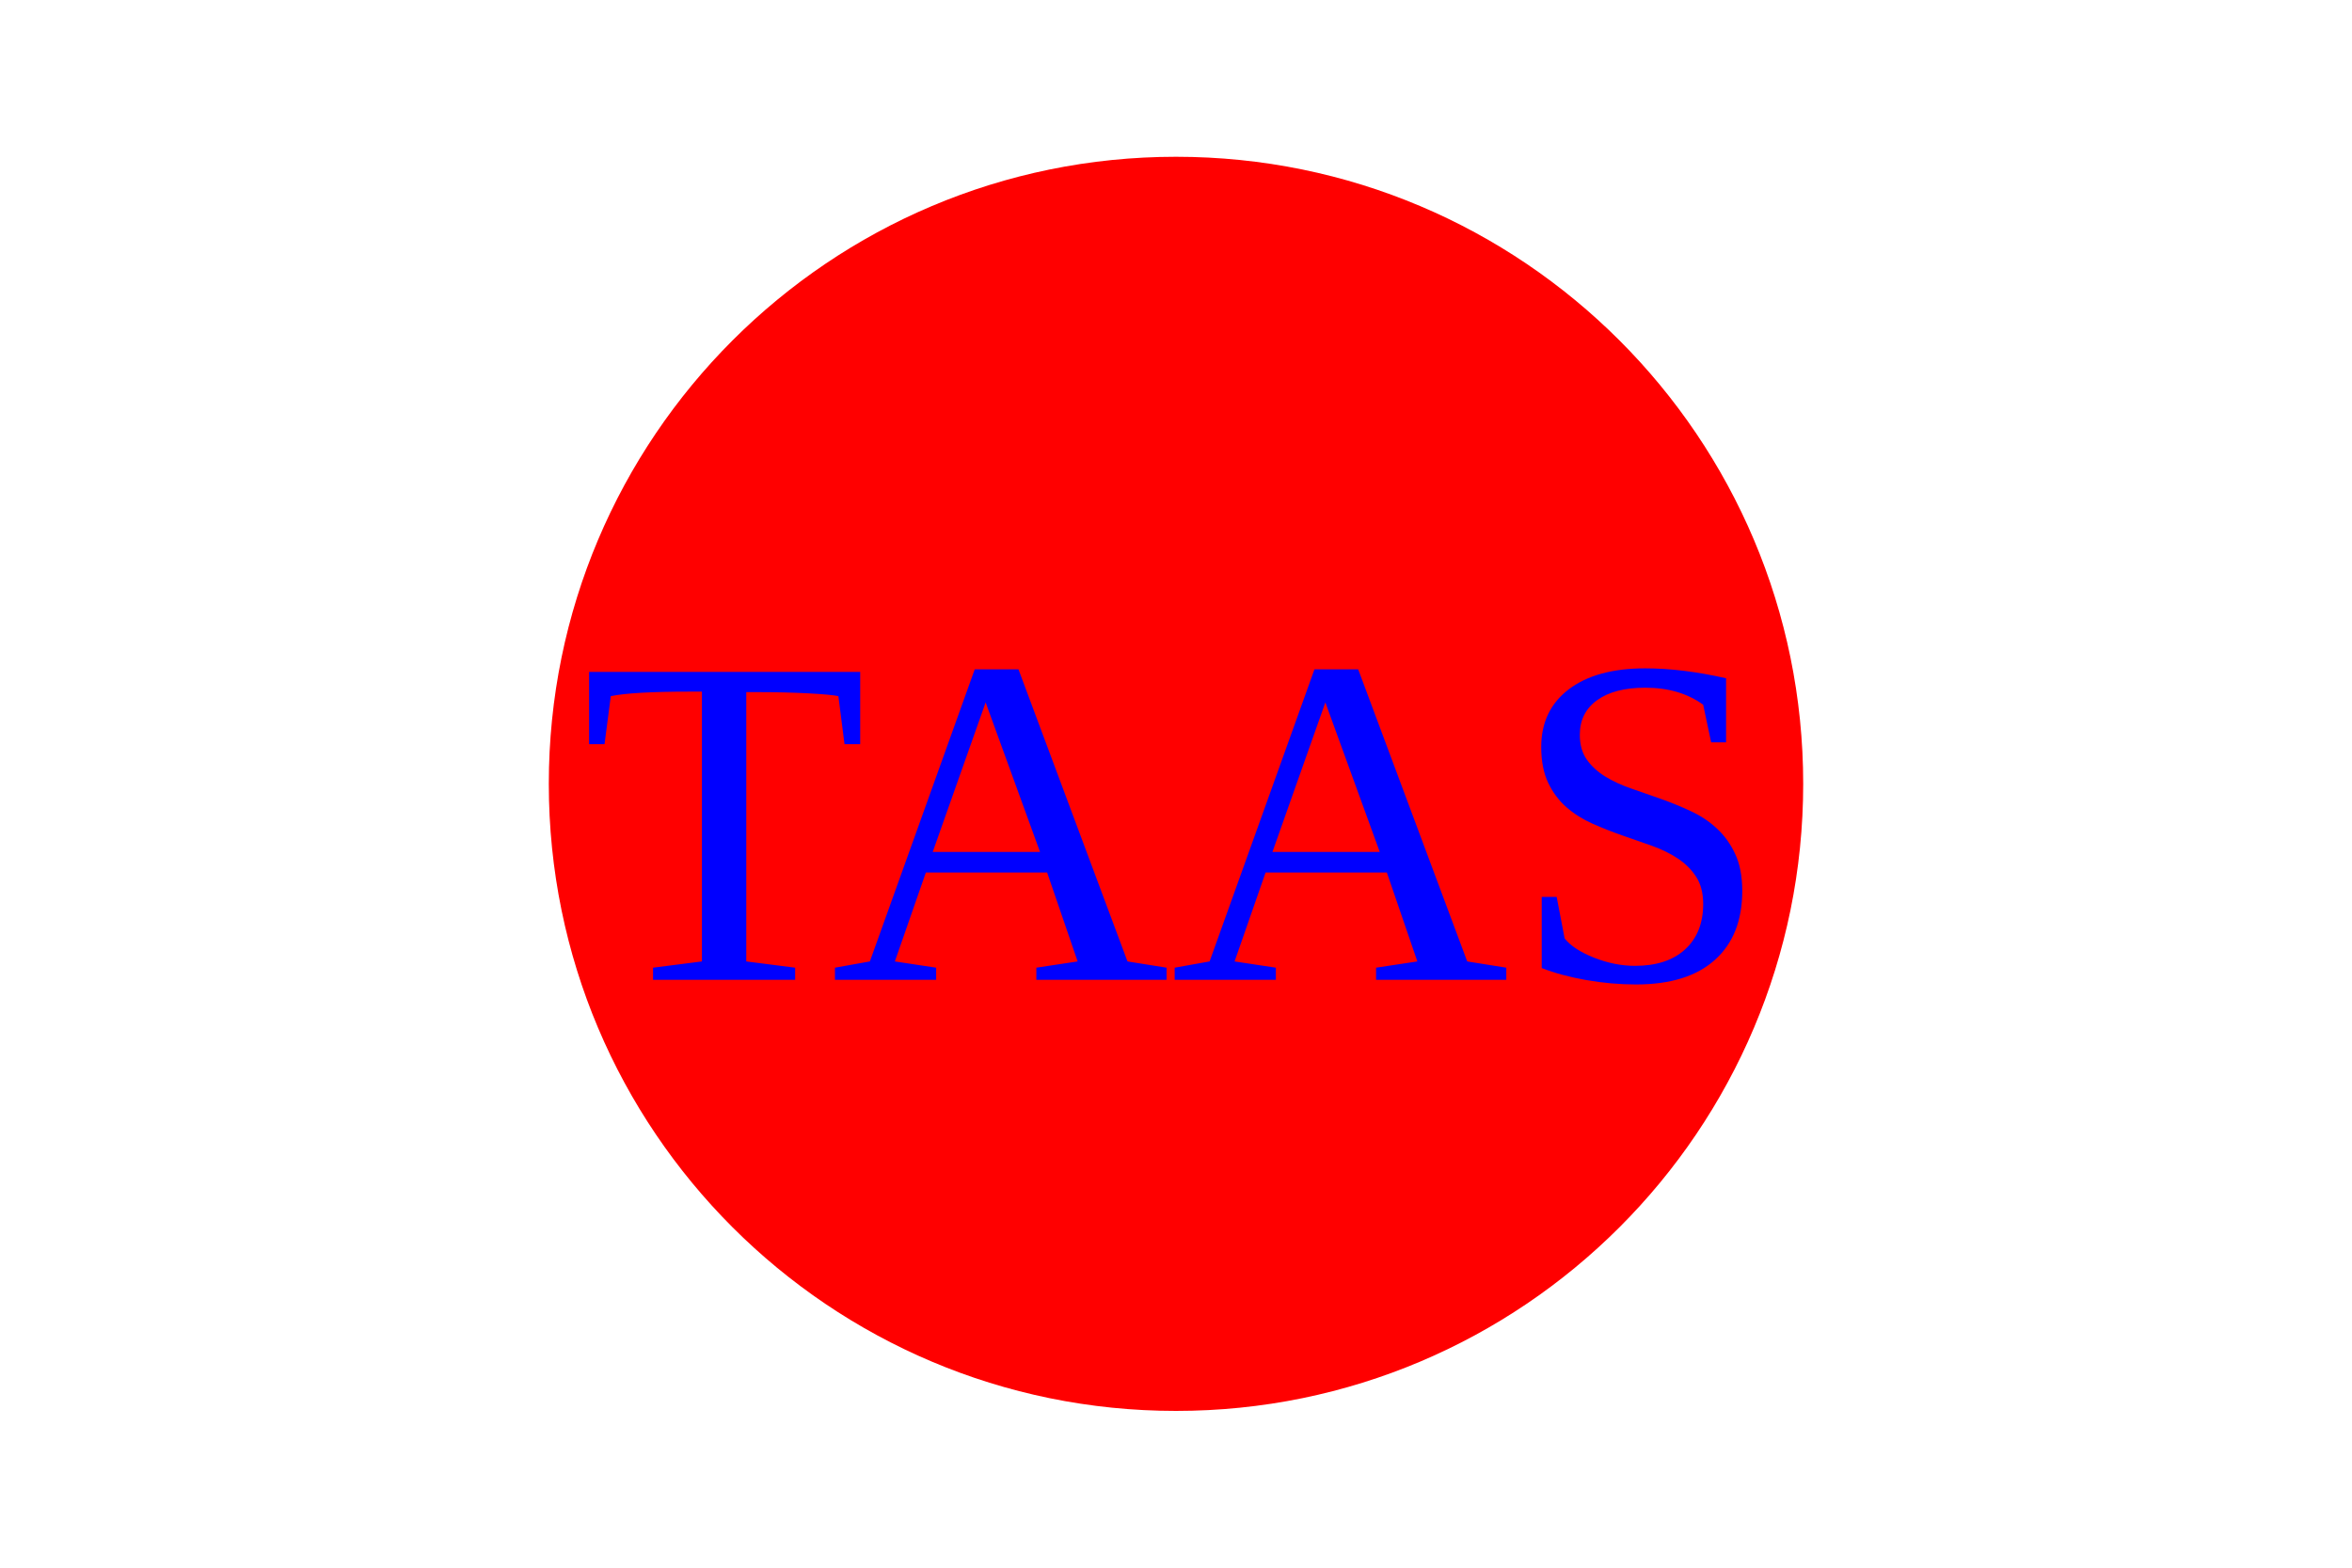
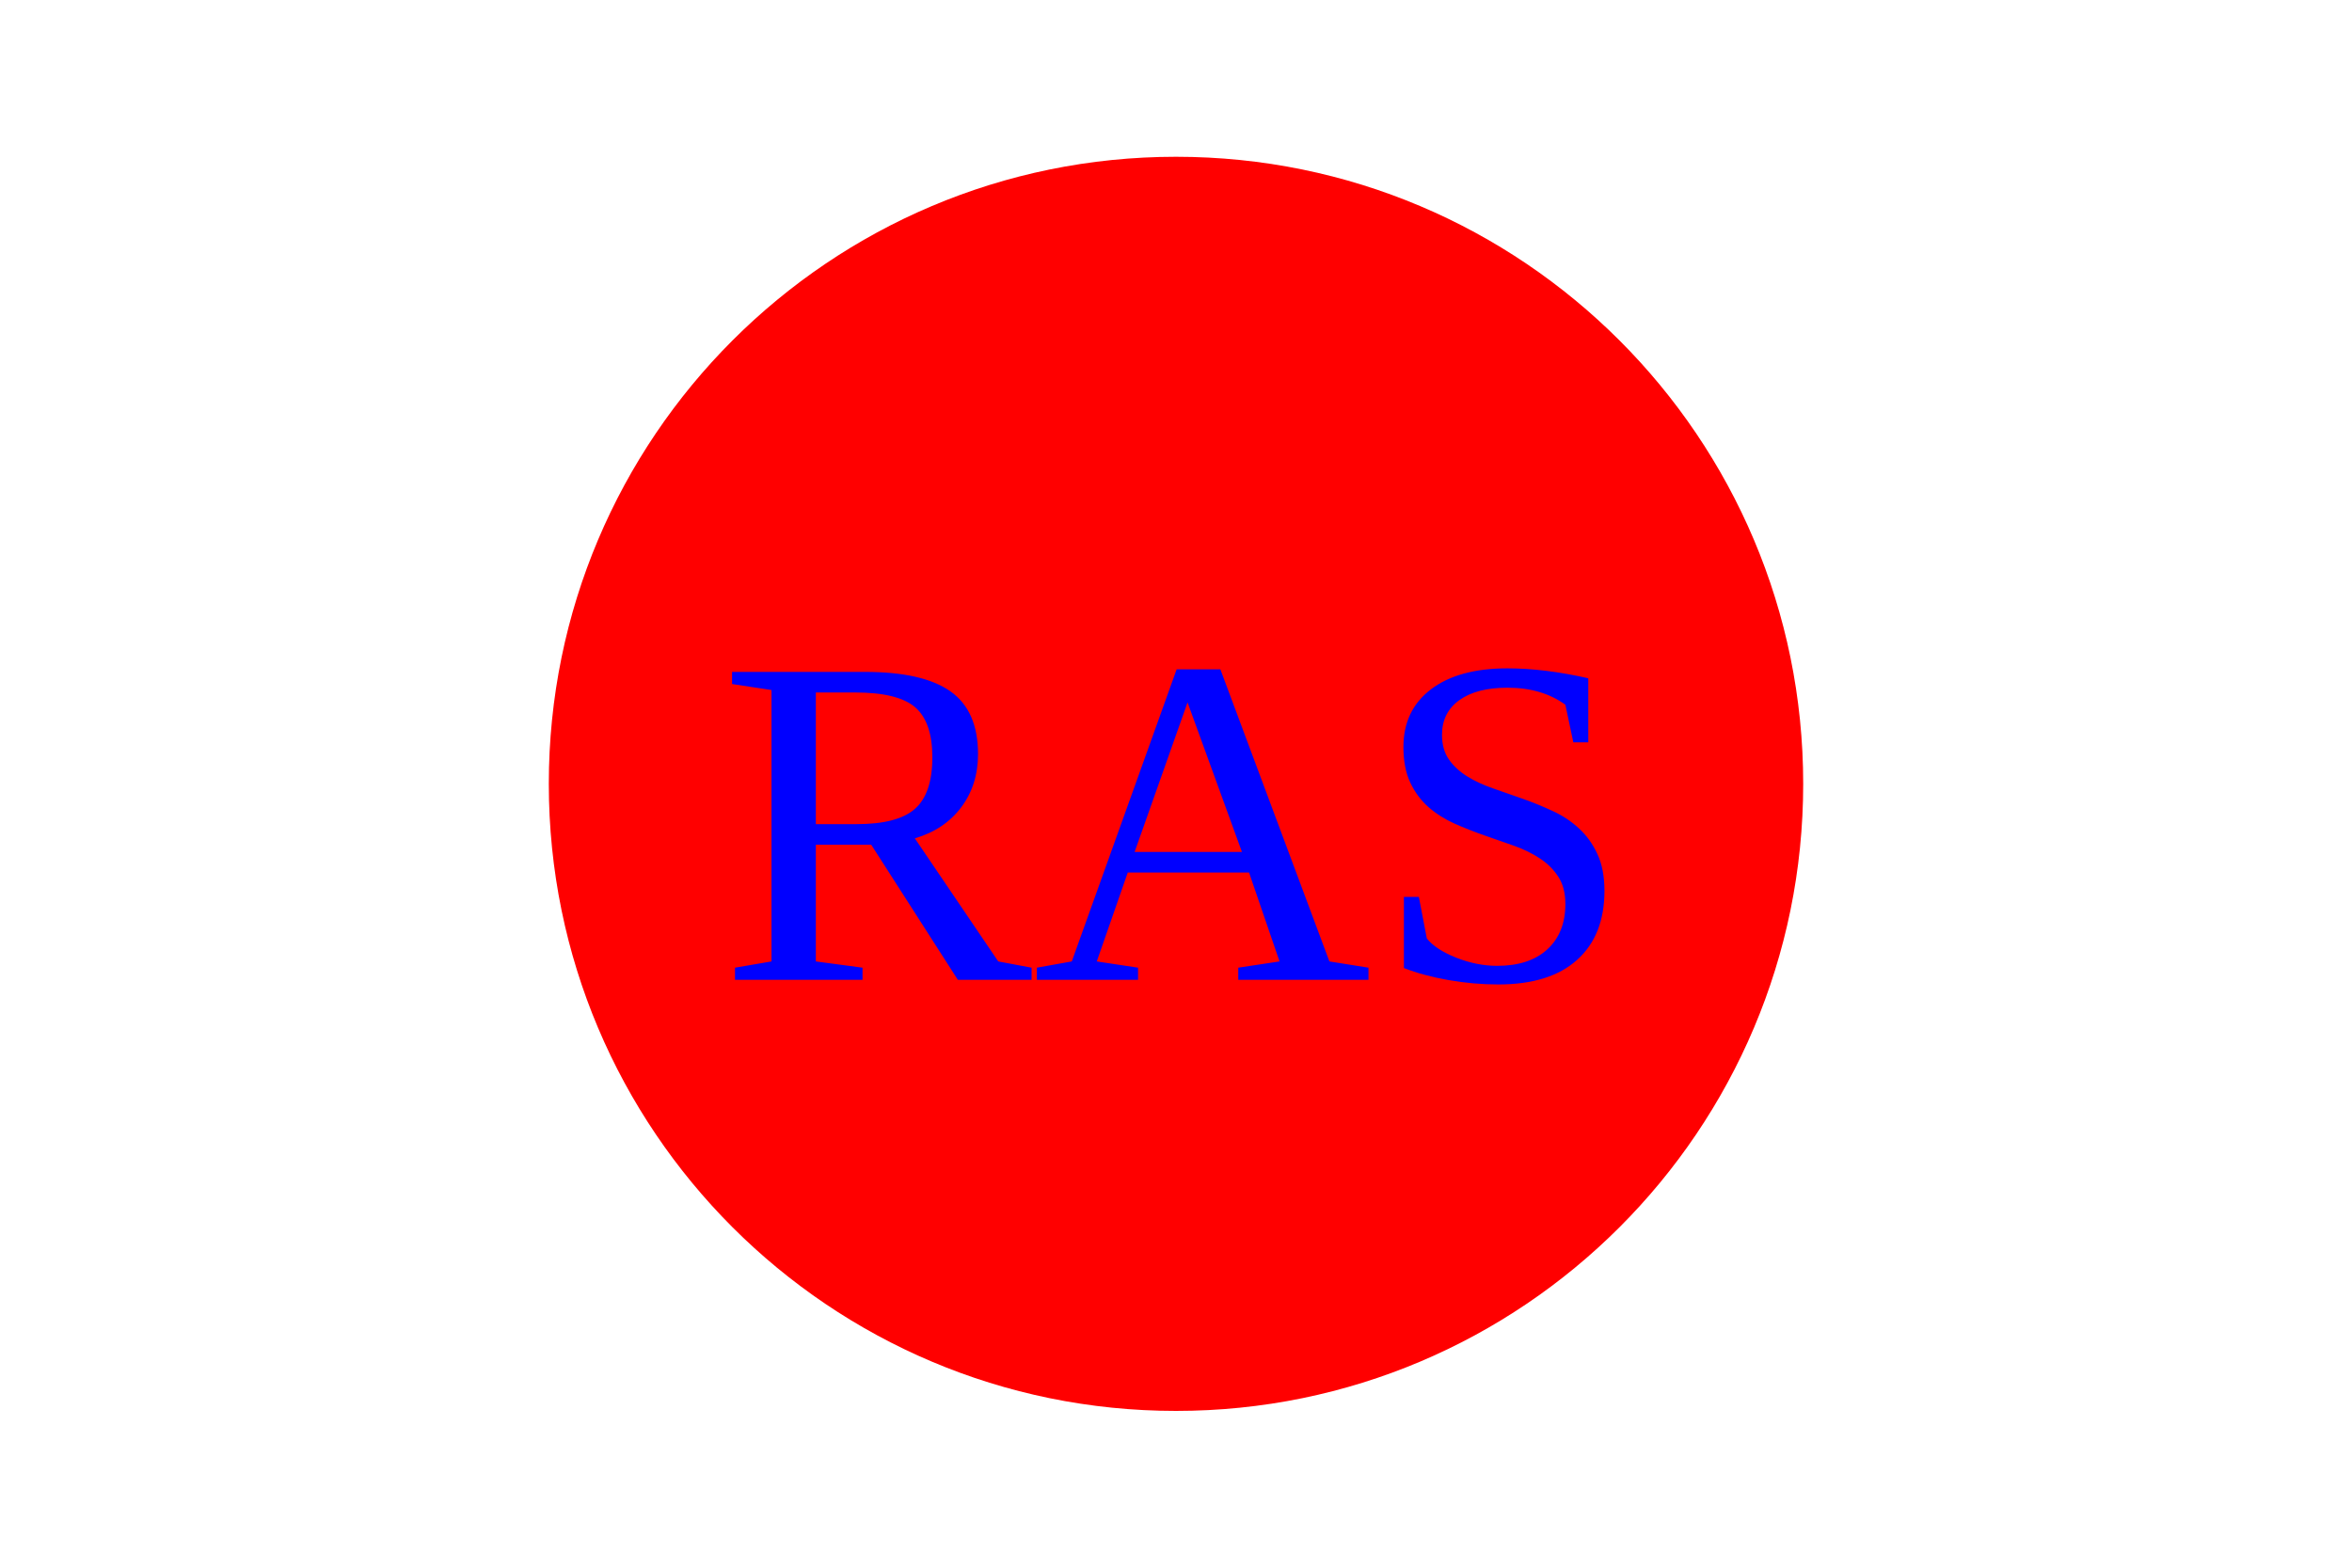
<svg xmlns="http://www.w3.org/2000/svg" version="1.1" width="300" height="200">
  <circle cx="150" cy="100" r="80" fill="red" />
-   <text x="150" y="125" font-size="60" text-anchor="middle" fill="blue">TAAS</text>
+   <text x="150" y="125" font-size="60" text-anchor="middle" fill="blue">RAS</text>
</svg>
